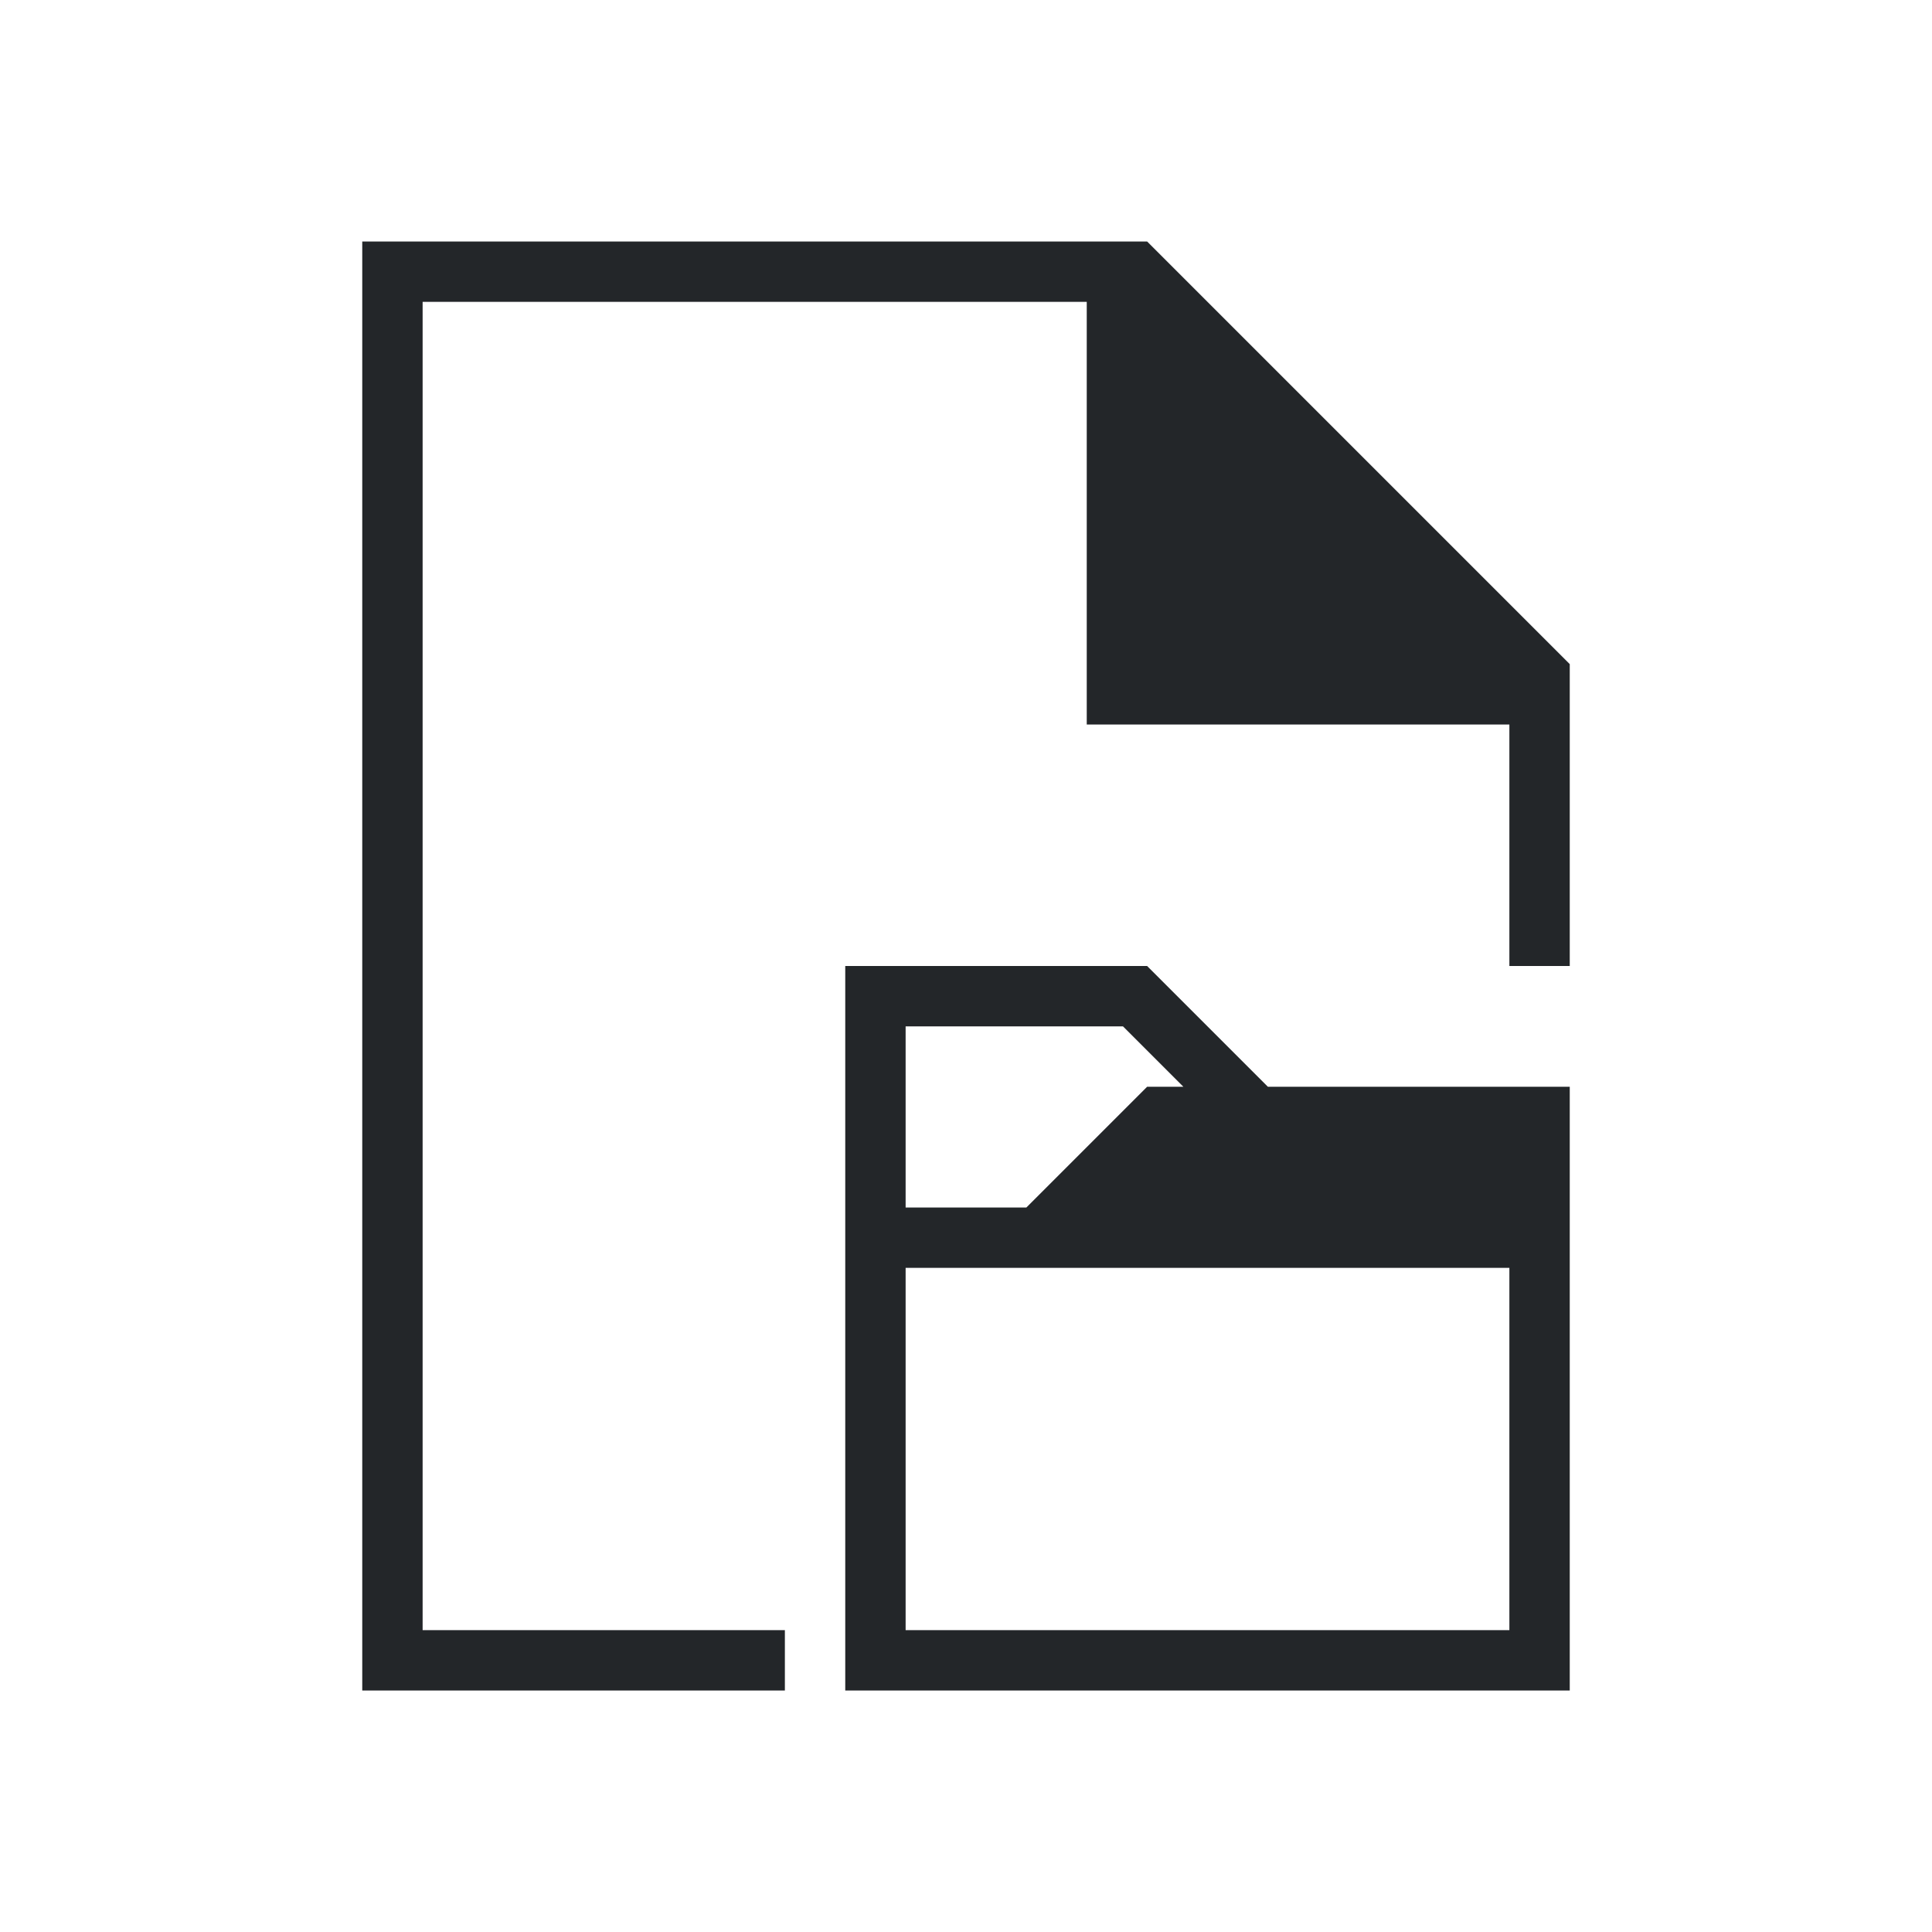
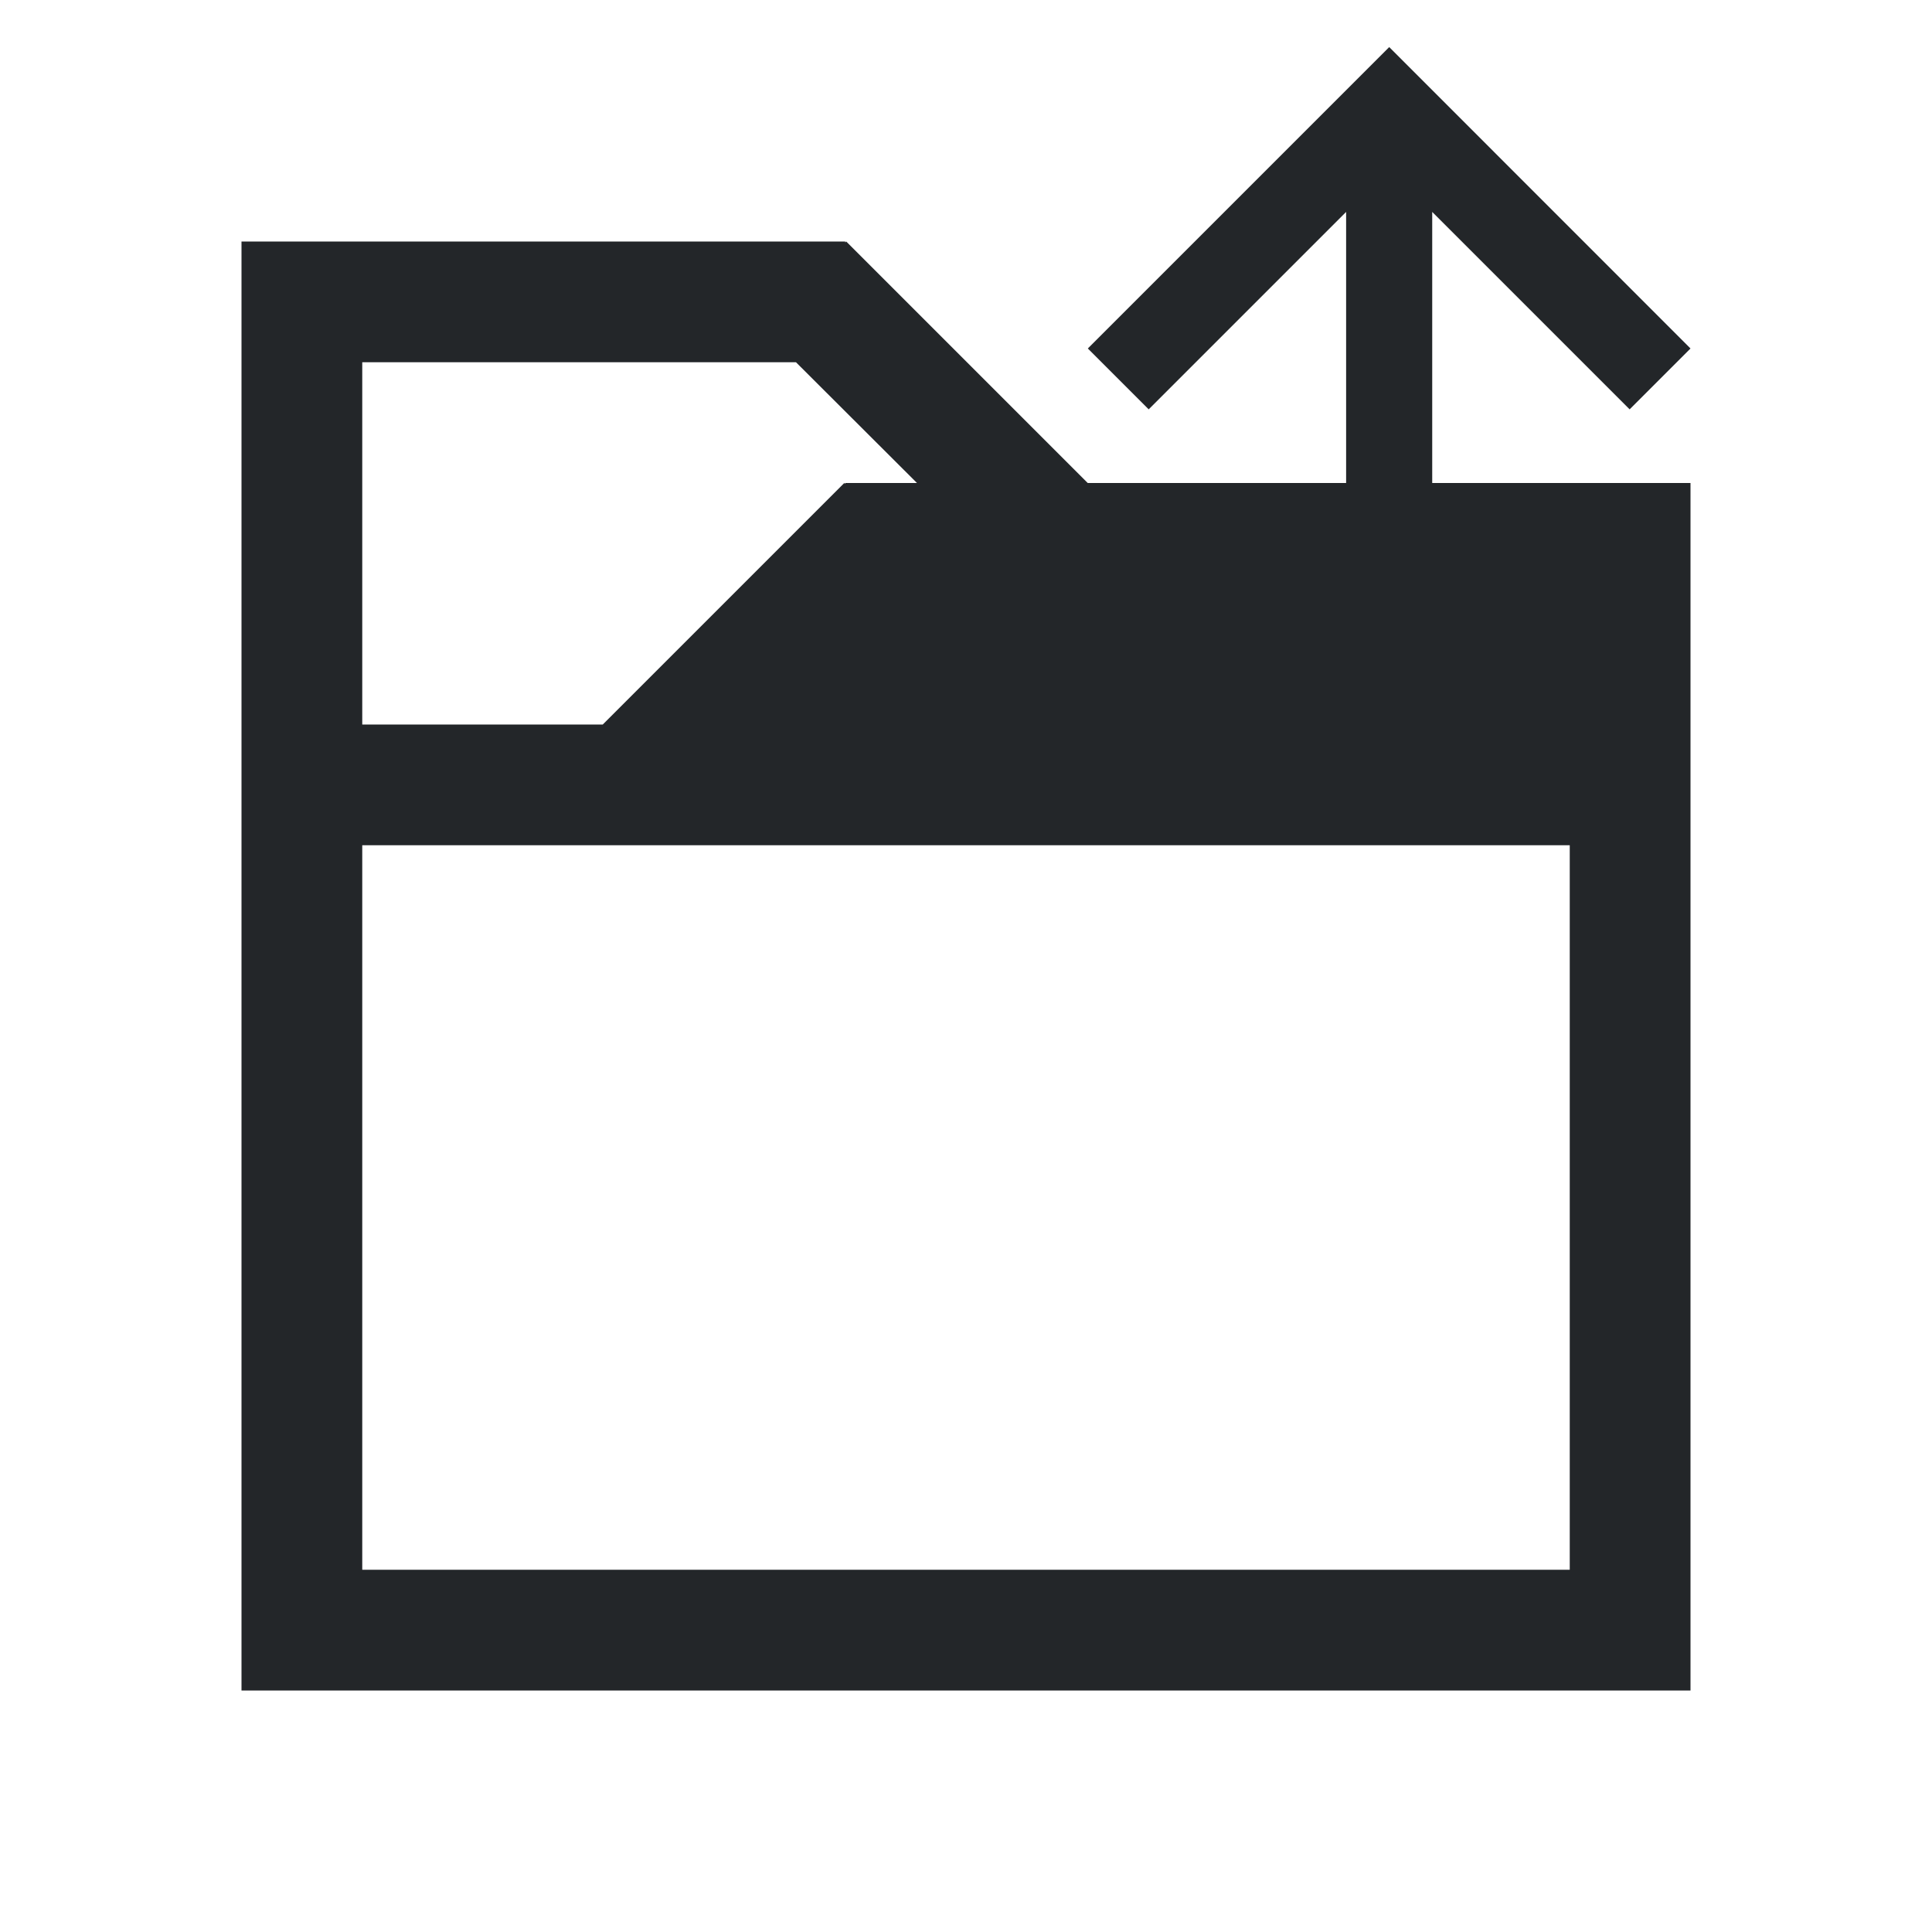
- <svg xmlns="http://www.w3.org/2000/svg" viewBox="0 0 32 32">
+ <svg xmlns="http://www.w3.org/2000/svg" viewBox="0 0 16 16" version="1.1" id="svg6">
  <defs id="defs3051">
    <style type="text/css" id="current-color-scheme">
      .ColorScheme-Text {
        color:#232629;
      }
      </style>
  </defs>
-   <path style="fill:currentColor;fill-opacity:1;stroke:none" d="M 6 4 L 6 28 L 13 28 L 13 27 L 7 27 L 7 5 L 18 5 L 18 12 L 25 12 L 25 16 L 26 16 L 26 11 L 19 4 L 18 4 L 6 4 z M 14 16 L 14 17 L 14 20 L 14 21 L 14 27 L 14 28 L 26 28 L 26 27 L 26 20 L 26 19 L 26 18 L 21 18 L 19 16 L 19 16 L 19 16 L 15 16 L 14 16 z M 15 17 L 18.6 17 L 19.6 18 L 19 18 L 19 18 L 19 18 L 17 20 L 15 20 L 15 17 z M 15 21 L 25 21 L 25 27 L 15 27 L 15 21 z " class="ColorScheme-Text" />
+   <path style="color:#232629;fill:currentColor;fill-opacity:1;stroke:none" d="m 2,2 v 1 3 1 6 1 H 14 V 13 H 3 V 7 h 10 v 6.017 h 1 V 6 5 4 H 9.008 l -2,-2 L 7,2.008 V 2 H 3 Z M 3,3 H 6.592 L 7.594,4 H 7 V 4.008 L 6.992,4 l -2,2 H 3 Z" class="ColorScheme-Text" id="path4" />
+   <path style="fill:#232629;fill-opacity:1" d="M 11.505,0.39 9.009,2.886 9.513,3.39 11.148,1.755 v 2.914 h 0.713 V 1.755 l 1.635,1.635 0.504,-0.504 z" id="path11" />
</svg>
